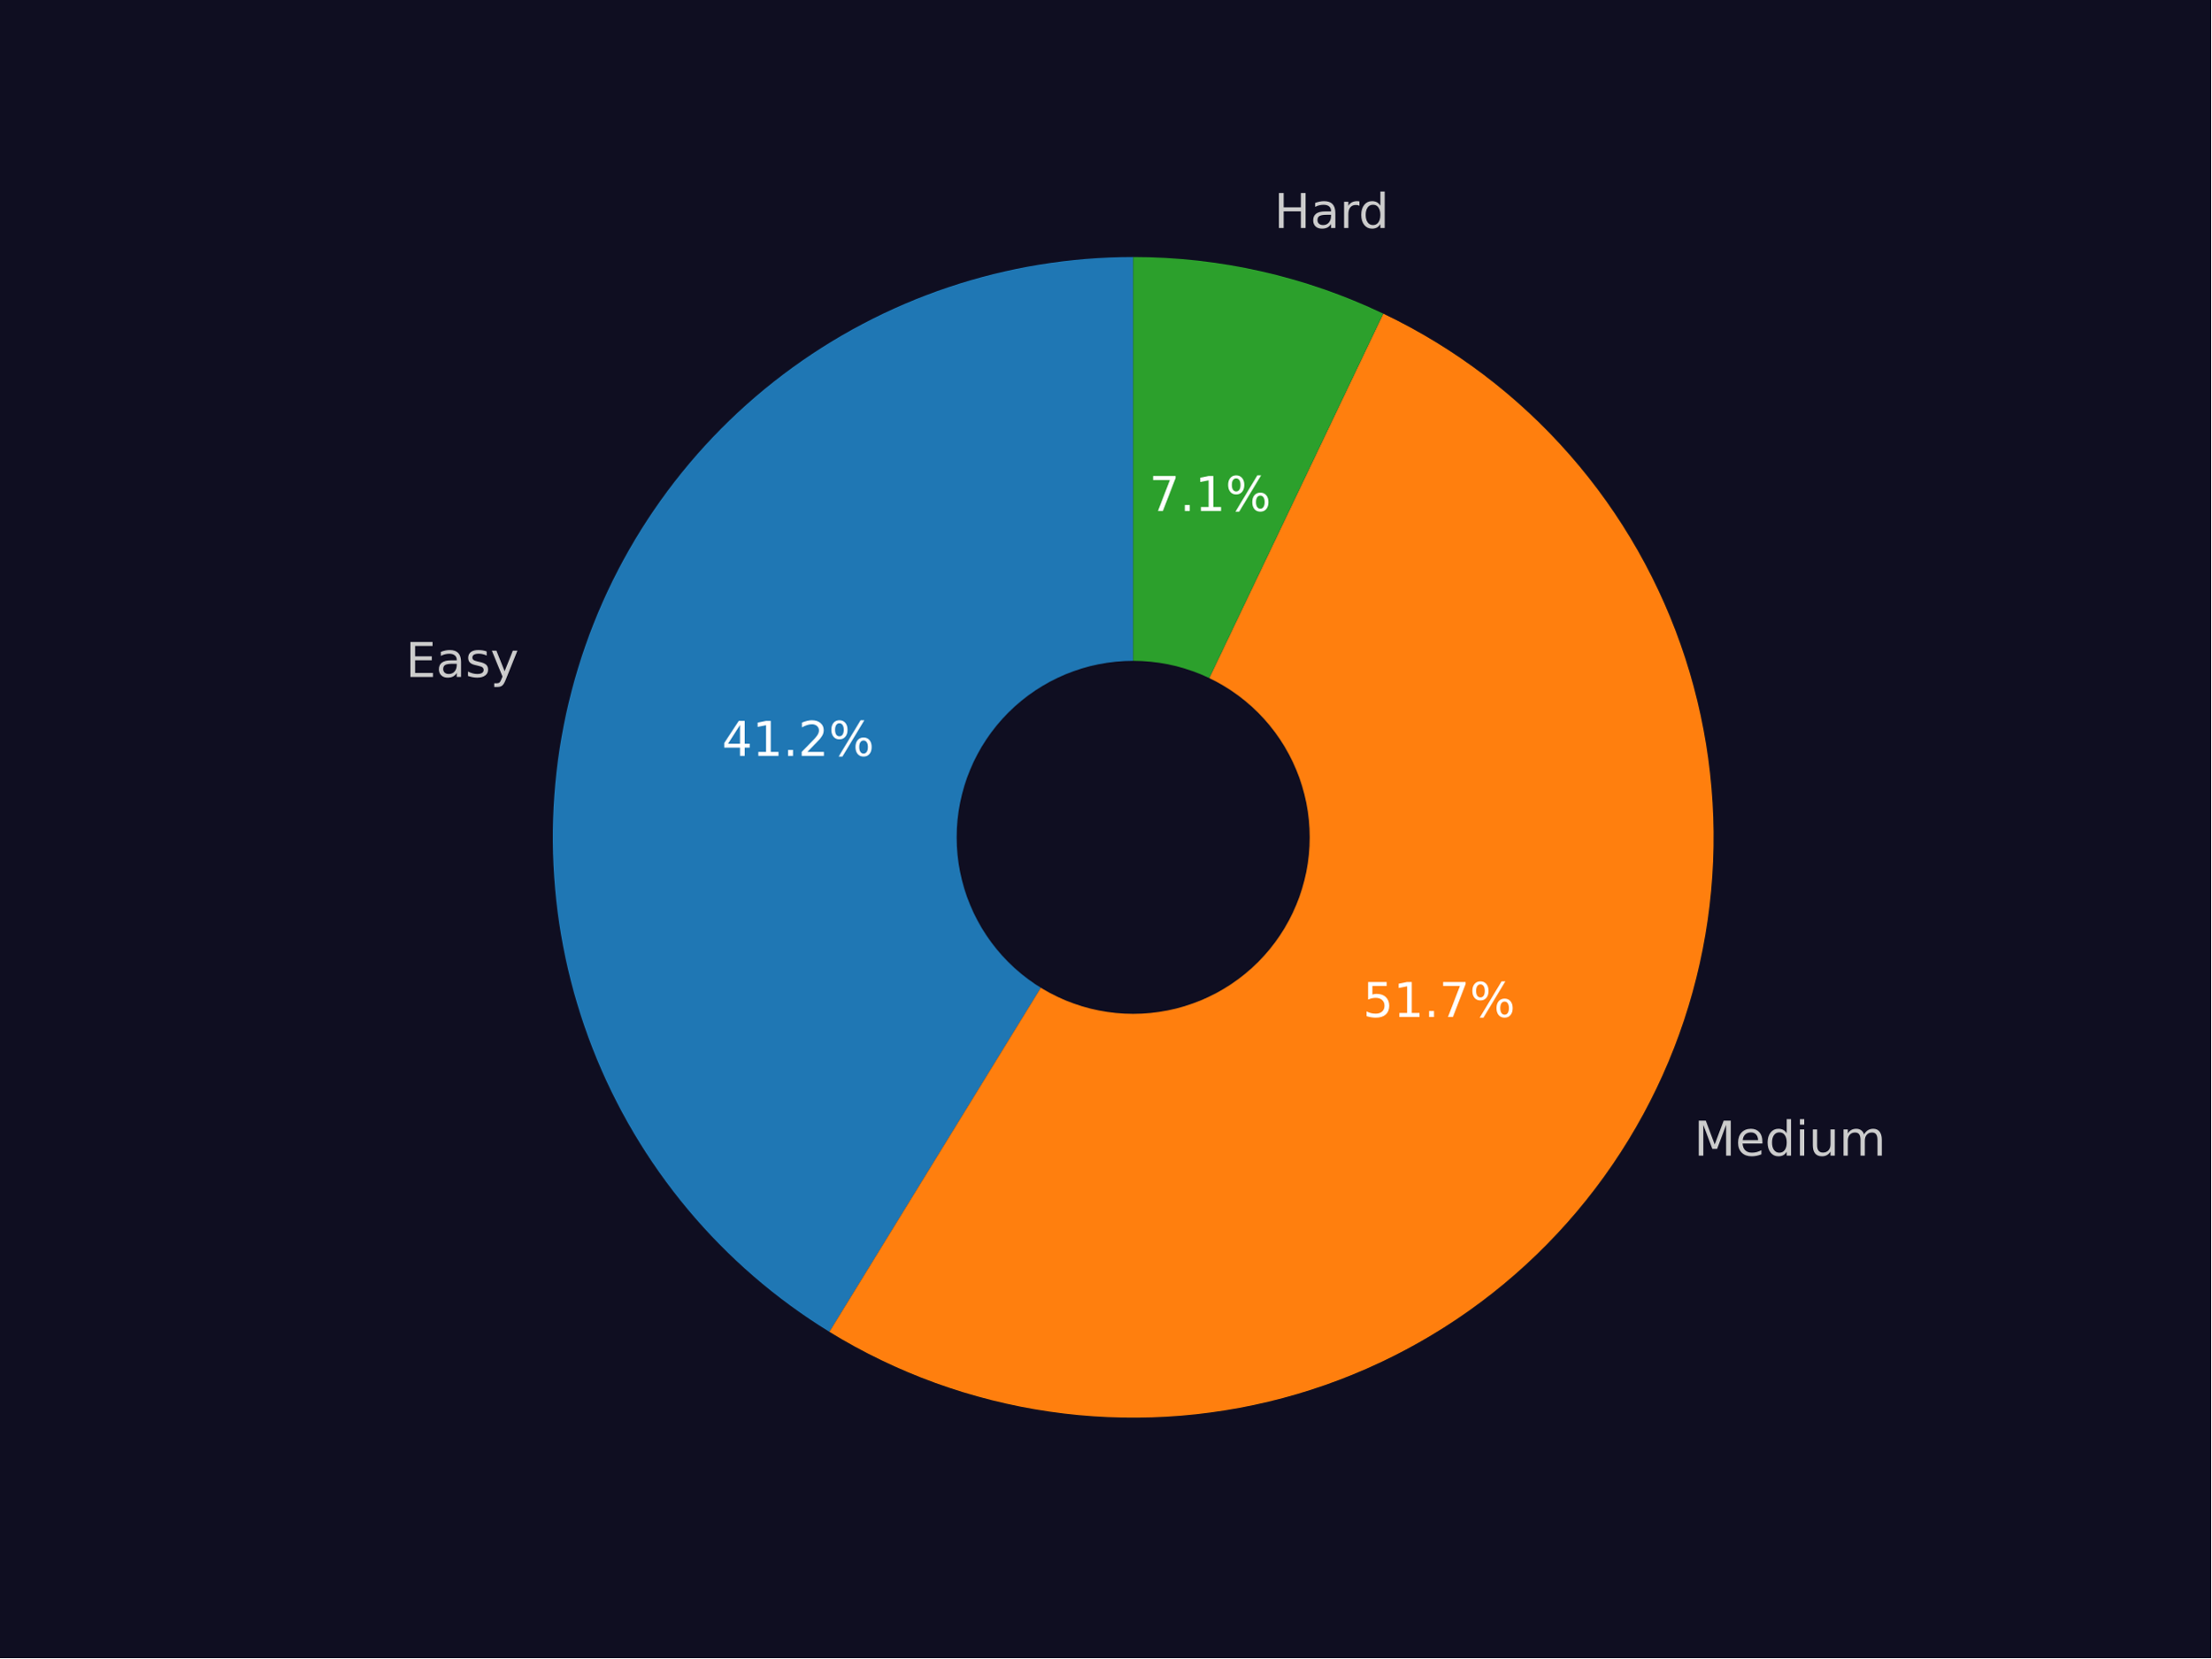
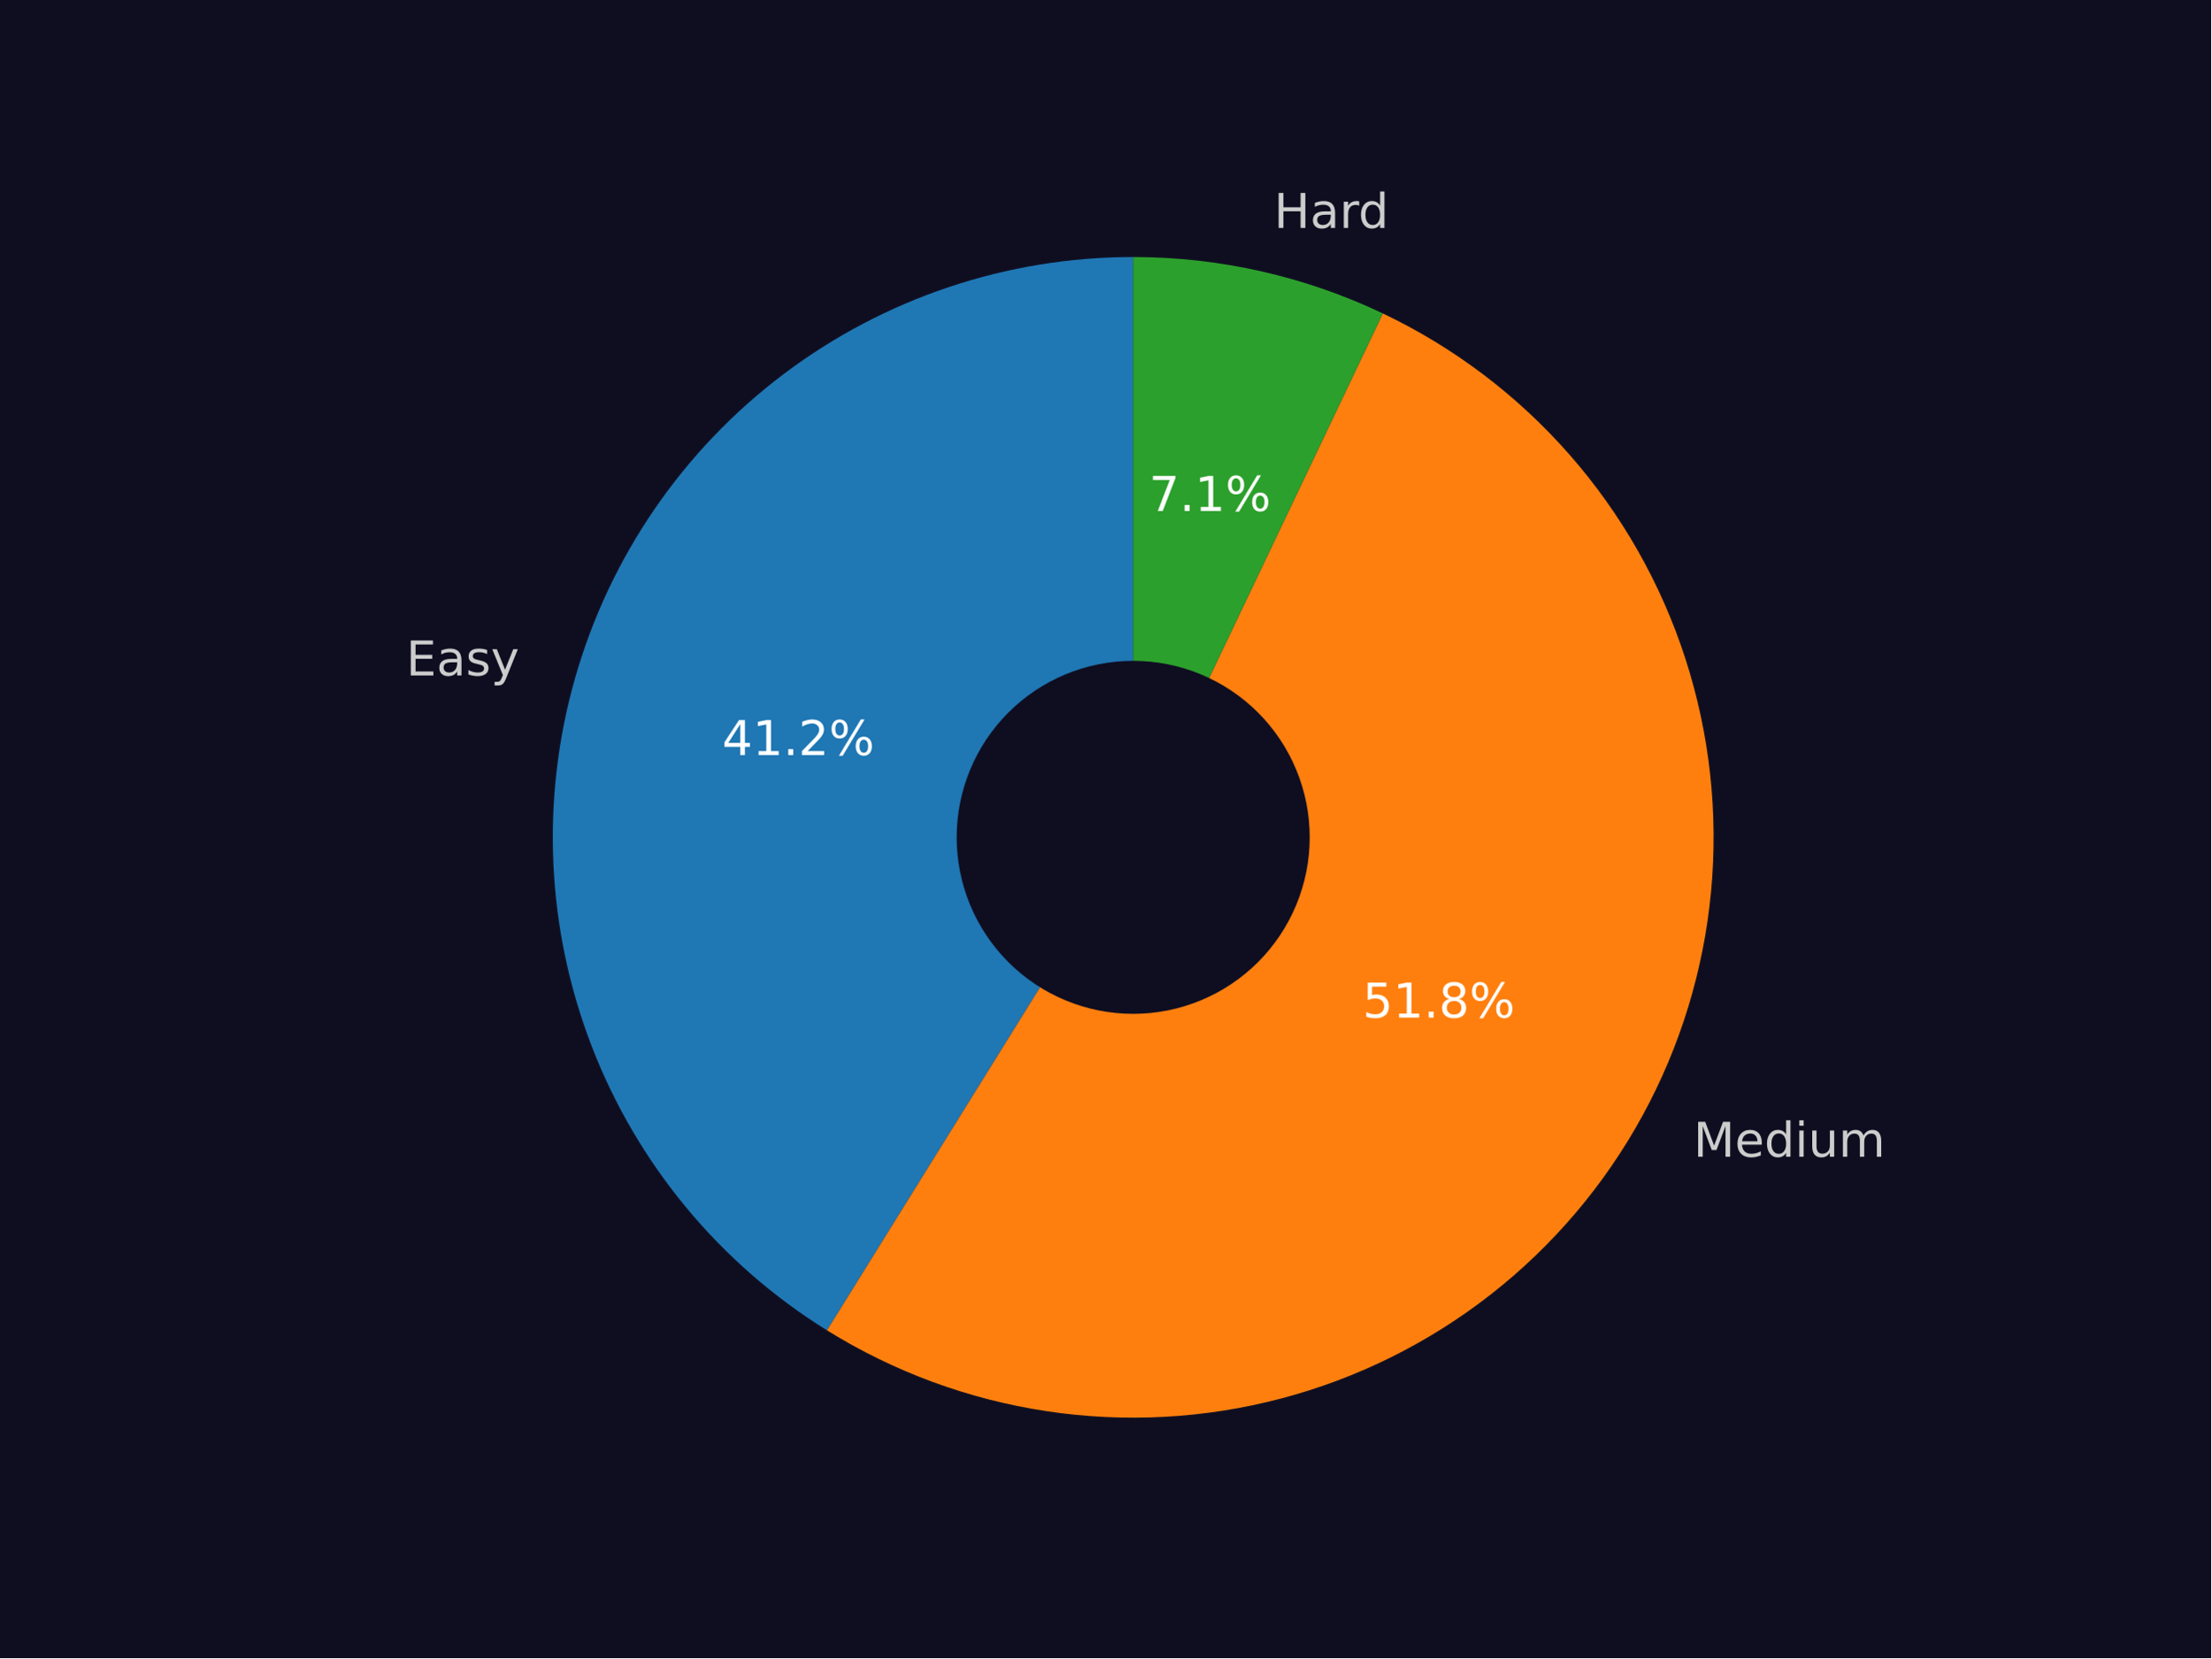
<svg xmlns="http://www.w3.org/2000/svg" xmlns:xlink="http://www.w3.org/1999/xlink" width="460.8pt" height="345.6pt" viewBox="0 0 460.8 345.6" version="1.1">
  <defs>
    <style type="text/css">*{stroke-linejoin: round; stroke-linecap: butt}</style>
  </defs>
  <g id="figure_1">
    <g id="patch_1">
      <path d="M 0 345.6  L 460.8 345.6  L 460.8 0  L 0 0  z " style="fill: #0f0e21" />
    </g>
    <g id="axes_1">
      <g id="patch_2">
-         <path d="M 236.159 53.568  C 209.82 53.568 184.187 62.171 163.182 78.063  C 142.176 93.954 126.925 116.28 119.76 141.626  C 112.596 166.973 113.903 193.979 123.481 218.515  C 133.059 243.052 150.395 263.8 172.837 277.589  L 236.159 174.528  z " style="fill: #1f77b4" />
+         <path d="M 236.159 53.568  C 209.87 53.568 184.283 62.139 163.298 77.975  C 142.313 93.811 127.052 116.064 119.84 141.346  C 112.628 166.627 113.851 193.583 123.323 218.107  C 132.794 242.632 150.008 263.412 172.341 277.283  L 236.159 174.528  z " style="fill: #1f77b4" />
      </g>
      <g id="patch_3">
-         <path d="M 172.837 277.589  C 186.829 286.186 202.425 291.844 218.674 294.218  C 234.923 296.591 251.486 295.632 267.352 291.397  C 283.218 287.162 298.057 279.741 310.962 269.586  C 323.866 259.431 334.569 246.753 342.416 232.328  C 350.263 217.903 355.091 202.03 356.604 185.678  C 358.118 169.327 356.287 152.837 351.221 137.217  C 346.156 121.596 337.962 107.169 327.141 94.818  C 316.32 82.466 303.096 72.447 288.277 65.372  L 236.159 174.528  z " style="fill: #ff7f0e" />
+         <path d="M 172.341 277.283  C 186.315 285.962 201.914 291.7 218.181 294.145  C 234.449 296.59 251.045 295.691 266.953 291.503  C 282.861 287.315 297.749 279.926 310.704 269.788  C 323.659 259.65 334.411 246.975 342.3 232.54  C 350.19 218.106 355.052 202.212 356.59 185.834  C 358.128 169.456 356.308 152.935 351.243 137.284  C 346.178 121.633 337.973 107.179 327.131 94.807  C 316.289 82.435 303.037 72.404 288.186 65.328  L 236.159 174.528  z " style="fill: #ff7f0e" />
      </g>
      <g id="patch_4">
-         <path d="M 288.277 65.372  C 280.164 61.498 271.646 58.541 262.878 56.556  C 254.111 54.57 245.149 53.568 236.159 53.568  L 236.159 174.528  z " style="fill: #2ca02c" />
+         <path d="M 288.186 65.328  C 280.086 61.469 271.581 58.523 262.829 56.545  C 254.077 54.566 245.132 53.568 236.159 53.568  L 236.159 174.528  z " style="fill: #2ca02c" />
      </g>
      <g id="patch_5">
-         <path d="M 236.159 210.816  C 245.783 210.816 255.014 206.993 261.819 200.188  C 268.624 193.383 272.448 184.152 272.448 174.528  C 272.448 164.904 268.624 155.674 261.819 148.869  C 255.014 142.064 245.783 138.24 236.159 138.24  C 226.536 138.24 217.305 142.064 210.5 148.869  C 203.695 155.674 199.871 164.904 199.871 174.528  C 199.871 184.152 203.695 193.383 210.5 200.188  C 217.305 206.993 226.536 210.816 236.159 210.816  z " clip-path="url(#p377494f112)" style="fill: #0f0e21; stroke: #0f0e21; stroke-linejoin: miter" />
+         <path d="M 236.159 210.816  C 245.783 210.816 255.014 206.993 261.819 200.188  C 268.624 193.383 272.448 184.152 272.448 174.528  C 272.448 164.904 268.624 155.674 261.819 148.869  C 255.014 142.064 245.783 138.24 236.159 138.24  C 226.536 138.24 217.305 142.064 210.5 148.869  C 203.695 155.674 199.871 164.904 199.871 174.528  C 199.871 184.152 203.695 193.383 210.5 200.188  C 217.305 206.993 226.536 210.816 236.159 210.816  z " clip-path="url(#p5a0382480a)" style="fill: #0f0e21; stroke: #0f0e21; stroke-linejoin: miter" />
      </g>
      <g id="matplotlib.axis_1" />
      <g id="matplotlib.axis_2" />
      <g id="text_1">
-         <g style="fill: #cccccc" transform="translate(84.54522 141.0956) scale(0.1 -0.1)">
+         <g style="fill: #cccccc" transform="translate(84.63289 140.7868) scale(0.1 -0.1)">
          <defs>
            <path id="DejaVuSans-45" d="M 628 4666  L 3578 4666  L 3578 4134  L 1259 4134  L 1259 2753  L 3481 2753  L 3481 2222  L 1259 2222  L 1259 531  L 3634 531  L 3634 0  L 628 0  L 628 4666  z " transform="scale(0.015625)" />
            <path id="DejaVuSans-61" d="M 2194 1759  Q 1497 1759 1228 1600  Q 959 1441 959 1056  Q 959 750 1161 570  Q 1363 391 1709 391  Q 2188 391 2477 730  Q 2766 1069 2766 1631  L 2766 1759  L 2194 1759  z M 3341 1997  L 3341 0  L 2766 0  L 2766 531  Q 2569 213 2275 61  Q 1981 -91 1556 -91  Q 1019 -91 701 211  Q 384 513 384 1019  Q 384 1609 779 1909  Q 1175 2209 1959 2209  L 2766 2209  L 2766 2266  Q 2766 2663 2505 2880  Q 2244 3097 1772 3097  Q 1472 3097 1187 3025  Q 903 2953 641 2809  L 641 3341  Q 956 3463 1253 3523  Q 1550 3584 1831 3584  Q 2591 3584 2966 3190  Q 3341 2797 3341 1997  z " transform="scale(0.015625)" />
            <path id="DejaVuSans-73" d="M 2834 3397  L 2834 2853  Q 2591 2978 2328 3040  Q 2066 3103 1784 3103  Q 1356 3103 1142 2972  Q 928 2841 928 2578  Q 928 2378 1081 2264  Q 1234 2150 1697 2047  L 1894 2003  Q 2506 1872 2764 1633  Q 3022 1394 3022 966  Q 3022 478 2636 193  Q 2250 -91 1575 -91  Q 1294 -91 989 -36  Q 684 19 347 128  L 347 722  Q 666 556 975 473  Q 1284 391 1588 391  Q 1994 391 2212 530  Q 2431 669 2431 922  Q 2431 1156 2273 1281  Q 2116 1406 1581 1522  L 1381 1569  Q 847 1681 609 1914  Q 372 2147 372 2553  Q 372 3047 722 3315  Q 1072 3584 1716 3584  Q 2034 3584 2315 3537  Q 2597 3491 2834 3397  z " transform="scale(0.015625)" />
            <path id="DejaVuSans-79" d="M 2059 -325  Q 1816 -950 1584 -1140  Q 1353 -1331 966 -1331  L 506 -1331  L 506 -850  L 844 -850  Q 1081 -850 1212 -737  Q 1344 -625 1503 -206  L 1606 56  L 191 3500  L 800 3500  L 1894 763  L 2988 3500  L 3597 3500  L 2059 -325  z " transform="scale(0.015625)" />
          </defs>
          <use xlink:href="#DejaVuSans-45" />
          <use xlink:href="#DejaVuSans-61" x="63.184" />
          <use xlink:href="#DejaVuSans-73" x="124.463" />
          <use xlink:href="#DejaVuSans-79" x="176.562" />
        </g>
      </g>
      <g id="text_2">
-         <g style="fill: #ffffff" transform="translate(150.4363 157.5464) scale(0.1 -0.1)">
+         <g style="fill: #ffffff" transform="translate(150.4841 157.378) scale(0.1 -0.1)">
          <defs>
            <path id="DejaVuSans-34" d="M 2419 4116  L 825 1625  L 2419 1625  L 2419 4116  z M 2253 4666  L 3047 4666  L 3047 1625  L 3713 1625  L 3713 1100  L 3047 1100  L 3047 0  L 2419 0  L 2419 1100  L 313 1100  L 313 1709  L 2253 4666  z " transform="scale(0.015625)" />
            <path id="DejaVuSans-31" d="M 794 531  L 1825 531  L 1825 4091  L 703 3866  L 703 4441  L 1819 4666  L 2450 4666  L 2450 531  L 3481 531  L 3481 0  L 794 0  L 794 531  z " transform="scale(0.015625)" />
            <path id="DejaVuSans-2e" d="M 684 794  L 1344 794  L 1344 0  L 684 0  L 684 794  z " transform="scale(0.015625)" />
            <path id="DejaVuSans-32" d="M 1228 531  L 3431 531  L 3431 0  L 469 0  L 469 531  Q 828 903 1448 1529  Q 2069 2156 2228 2338  Q 2531 2678 2651 2914  Q 2772 3150 2772 3378  Q 2772 3750 2511 3984  Q 2250 4219 1831 4219  Q 1534 4219 1204 4116  Q 875 4013 500 3803  L 500 4441  Q 881 4594 1212 4672  Q 1544 4750 1819 4750  Q 2544 4750 2975 4387  Q 3406 4025 3406 3419  Q 3406 3131 3298 2873  Q 3191 2616 2906 2266  Q 2828 2175 2409 1742  Q 1991 1309 1228 531  z " transform="scale(0.015625)" />
            <path id="DejaVuSans-25" d="M 4653 2053  Q 4381 2053 4226 1822  Q 4072 1591 4072 1178  Q 4072 772 4226 539  Q 4381 306 4653 306  Q 4919 306 5073 539  Q 5228 772 5228 1178  Q 5228 1588 5073 1820  Q 4919 2053 4653 2053  z M 4653 2450  Q 5147 2450 5437 2106  Q 5728 1763 5728 1178  Q 5728 594 5436 251  Q 5144 -91 4653 -91  Q 4153 -91 3862 251  Q 3572 594 3572 1178  Q 3572 1766 3864 2108  Q 4156 2450 4653 2450  z M 1428 4353  Q 1159 4353 1004 4120  Q 850 3888 850 3481  Q 850 3069 1003 2837  Q 1156 2606 1428 2606  Q 1700 2606 1854 2837  Q 2009 3069 2009 3481  Q 2009 3884 1853 4118  Q 1697 4353 1428 4353  z M 4250 4750  L 4750 4750  L 1831 -91  L 1331 -91  L 4250 4750  z M 1428 4750  Q 1922 4750 2215 4408  Q 2509 4066 2509 3481  Q 2509 2891 2217 2550  Q 1925 2209 1428 2209  Q 931 2209 642 2551  Q 353 2894 353 3481  Q 353 4063 643 4406  Q 934 4750 1428 4750  z " transform="scale(0.015625)" />
          </defs>
          <use xlink:href="#DejaVuSans-34" />
          <use xlink:href="#DejaVuSans-31" x="63.623" />
          <use xlink:href="#DejaVuSans-2e" x="127.246" />
          <use xlink:href="#DejaVuSans-32" x="159.033" />
          <use xlink:href="#DejaVuSans-25" x="222.656" />
        </g>
      </g>
      <g id="text_3">
-         <g style="fill: #cccccc" transform="translate(353.0418 240.8676) scale(0.1 -0.1)">
+         <g style="fill: #cccccc" transform="translate(352.9145 241.1009) scale(0.1 -0.1)">
          <defs>
            <path id="DejaVuSans-4d" d="M 628 4666  L 1569 4666  L 2759 1491  L 3956 4666  L 4897 4666  L 4897 0  L 4281 0  L 4281 4097  L 3078 897  L 2444 897  L 1241 4097  L 1241 0  L 628 0  L 628 4666  z " transform="scale(0.015625)" />
            <path id="DejaVuSans-65" d="M 3597 1894  L 3597 1613  L 953 1613  Q 991 1019 1311 708  Q 1631 397 2203 397  Q 2534 397 2845 478  Q 3156 559 3463 722  L 3463 178  Q 3153 47 2828 -22  Q 2503 -91 2169 -91  Q 1331 -91 842 396  Q 353 884 353 1716  Q 353 2575 817 3079  Q 1281 3584 2069 3584  Q 2775 3584 3186 3129  Q 3597 2675 3597 1894  z M 3022 2063  Q 3016 2534 2758 2815  Q 2500 3097 2075 3097  Q 1594 3097 1305 2825  Q 1016 2553 972 2059  L 3022 2063  z " transform="scale(0.015625)" />
            <path id="DejaVuSans-64" d="M 2906 2969  L 2906 4863  L 3481 4863  L 3481 0  L 2906 0  L 2906 525  Q 2725 213 2448 61  Q 2172 -91 1784 -91  Q 1150 -91 751 415  Q 353 922 353 1747  Q 353 2572 751 3078  Q 1150 3584 1784 3584  Q 2172 3584 2448 3432  Q 2725 3281 2906 2969  z M 947 1747  Q 947 1113 1208 752  Q 1469 391 1925 391  Q 2381 391 2643 752  Q 2906 1113 2906 1747  Q 2906 2381 2643 2742  Q 2381 3103 1925 3103  Q 1469 3103 1208 2742  Q 947 2381 947 1747  z " transform="scale(0.015625)" />
            <path id="DejaVuSans-69" d="M 603 3500  L 1178 3500  L 1178 0  L 603 0  L 603 3500  z M 603 4863  L 1178 4863  L 1178 4134  L 603 4134  L 603 4863  z " transform="scale(0.015625)" />
            <path id="DejaVuSans-75" d="M 544 1381  L 544 3500  L 1119 3500  L 1119 1403  Q 1119 906 1312 657  Q 1506 409 1894 409  Q 2359 409 2629 706  Q 2900 1003 2900 1516  L 2900 3500  L 3475 3500  L 3475 0  L 2900 0  L 2900 538  Q 2691 219 2414 64  Q 2138 -91 1772 -91  Q 1169 -91 856 284  Q 544 659 544 1381  z M 1991 3584  L 1991 3584  z " transform="scale(0.015625)" />
            <path id="DejaVuSans-6d" d="M 3328 2828  Q 3544 3216 3844 3400  Q 4144 3584 4550 3584  Q 5097 3584 5394 3201  Q 5691 2819 5691 2113  L 5691 0  L 5113 0  L 5113 2094  Q 5113 2597 4934 2840  Q 4756 3084 4391 3084  Q 3944 3084 3684 2787  Q 3425 2491 3425 1978  L 3425 0  L 2847 0  L 2847 2094  Q 2847 2600 2669 2842  Q 2491 3084 2119 3084  Q 1678 3084 1418 2786  Q 1159 2488 1159 1978  L 1159 0  L 581 0  L 581 3500  L 1159 3500  L 1159 2956  Q 1356 3278 1631 3431  Q 1906 3584 2284 3584  Q 2666 3584 2933 3390  Q 3200 3197 3328 2828  z " transform="scale(0.015625)" />
          </defs>
          <use xlink:href="#DejaVuSans-4d" />
          <use xlink:href="#DejaVuSans-65" x="86.279" />
          <use xlink:href="#DejaVuSans-64" x="147.803" />
          <use xlink:href="#DejaVuSans-69" x="211.279" />
          <use xlink:href="#DejaVuSans-75" x="239.062" />
          <use xlink:href="#DejaVuSans-6d" x="302.441" />
        </g>
      </g>
      <g id="text_4">
-         <g style="fill: #ffffff" transform="translate(284.0299 211.9675) scale(0.1 -0.1)">
+         <g style="fill: #ffffff" transform="translate(283.9605 212.0948) scale(0.1 -0.1)">
          <defs>
            <path id="DejaVuSans-35" d="M 691 4666  L 3169 4666  L 3169 4134  L 1269 4134  L 1269 2991  Q 1406 3038 1543 3061  Q 1681 3084 1819 3084  Q 2600 3084 3056 2656  Q 3513 2228 3513 1497  Q 3513 744 3044 326  Q 2575 -91 1722 -91  Q 1428 -91 1123 -41  Q 819 9 494 109  L 494 744  Q 775 591 1075 516  Q 1375 441 1709 441  Q 2250 441 2565 725  Q 2881 1009 2881 1497  Q 2881 1984 2565 2268  Q 2250 2553 1709 2553  Q 1456 2553 1204 2497  Q 953 2441 691 2322  L 691 4666  z " transform="scale(0.015625)" />
-             <path id="DejaVuSans-37" d="M 525 4666  L 3525 4666  L 3525 4397  L 1831 0  L 1172 0  L 2766 4134  L 525 4134  L 525 4666  z " transform="scale(0.015625)" />
+             <path id="DejaVuSans-38" d="M 2034 2216  Q 1584 2216 1326 1975  Q 1069 1734 1069 1313  Q 1069 891 1326 650  Q 1584 409 2034 409  Q 2484 409 2743 651  Q 3003 894 3003 1313  Q 3003 1734 2745 1975  Q 2488 2216 2034 2216  z M 1403 2484  Q 997 2584 770 2862  Q 544 3141 544 3541  Q 544 4100 942 4425  Q 1341 4750 2034 4750  Q 2731 4750 3128 4425  Q 3525 4100 3525 3541  Q 3525 3141 3298 2862  Q 3072 2584 2669 2484  Q 3125 2378 3379 2068  Q 3634 1759 3634 1313  Q 3634 634 3220 271  Q 2806 -91 2034 -91  Q 1263 -91 848 271  Q 434 634 434 1313  Q 434 1759 690 2068  Q 947 2378 1403 2484  z M 1172 3481  Q 1172 3119 1398 2916  Q 1625 2713 2034 2713  Q 2441 2713 2670 2916  Q 2900 3119 2900 3481  Q 2900 3844 2670 4047  Q 2441 4250 2034 4250  Q 1625 4250 1398 4047  Q 1172 3844 1172 3481  z " transform="scale(0.015625)" />
          </defs>
          <use xlink:href="#DejaVuSans-35" />
          <use xlink:href="#DejaVuSans-31" x="63.623" />
          <use xlink:href="#DejaVuSans-2e" x="127.246" />
-           <use xlink:href="#DejaVuSans-37" x="159.033" />
+           <use xlink:href="#DejaVuSans-38" x="159.033" />
          <use xlink:href="#DejaVuSans-25" x="222.656" />
        </g>
      </g>
      <g id="text_5">
-         <g style="fill: #cccccc" transform="translate(265.55 47.51796) scale(0.1 -0.1)">
+         <g style="fill: #cccccc" transform="translate(265.4961 47.50578) scale(0.1 -0.1)">
          <defs>
            <path id="DejaVuSans-48" d="M 628 4666  L 1259 4666  L 1259 2753  L 3553 2753  L 3553 4666  L 4184 4666  L 4184 0  L 3553 0  L 3553 2222  L 1259 2222  L 1259 0  L 628 0  L 628 4666  z " transform="scale(0.015625)" />
            <path id="DejaVuSans-72" d="M 2631 2963  Q 2534 3019 2420 3045  Q 2306 3072 2169 3072  Q 1681 3072 1420 2755  Q 1159 2438 1159 1844  L 1159 0  L 581 0  L 581 3500  L 1159 3500  L 1159 2956  Q 1341 3275 1631 3429  Q 1922 3584 2338 3584  Q 2397 3584 2469 3576  Q 2541 3569 2628 3553  L 2631 2963  z " transform="scale(0.015625)" />
          </defs>
          <use xlink:href="#DejaVuSans-48" />
          <use xlink:href="#DejaVuSans-61" x="75.195" />
          <use xlink:href="#DejaVuSans-72" x="136.475" />
          <use xlink:href="#DejaVuSans-64" x="175.838" />
        </g>
      </g>
      <g id="text_6">
-         <g style="fill: #ffffff" transform="translate(239.4883 106.5041) scale(0.1 -0.1)">
+         <g style="fill: #ffffff" transform="translate(239.459 106.4974) scale(0.1 -0.1)">
+           <defs>
+             <path id="DejaVuSans-37" d="M 525 4666  L 3525 4666  L 3525 4397  L 1831 0  L 1172 0  L 2766 4134  L 525 4134  L 525 4666  z " transform="scale(0.015625)" />
+           </defs>
          <use xlink:href="#DejaVuSans-37" />
          <use xlink:href="#DejaVuSans-2e" x="63.623" />
          <use xlink:href="#DejaVuSans-31" x="95.41" />
          <use xlink:href="#DejaVuSans-25" x="159.033" />
        </g>
      </g>
    </g>
  </g>
  <defs>
-     <clipPath id="p377494f112">
+     <clipPath id="p5a0382480a">
      <rect x="57.6" y="41.472" width="357.12" height="266.112" />
    </clipPath>
  </defs>
</svg>
